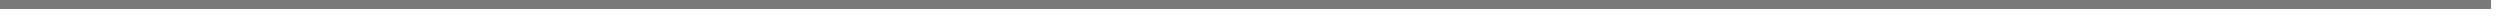
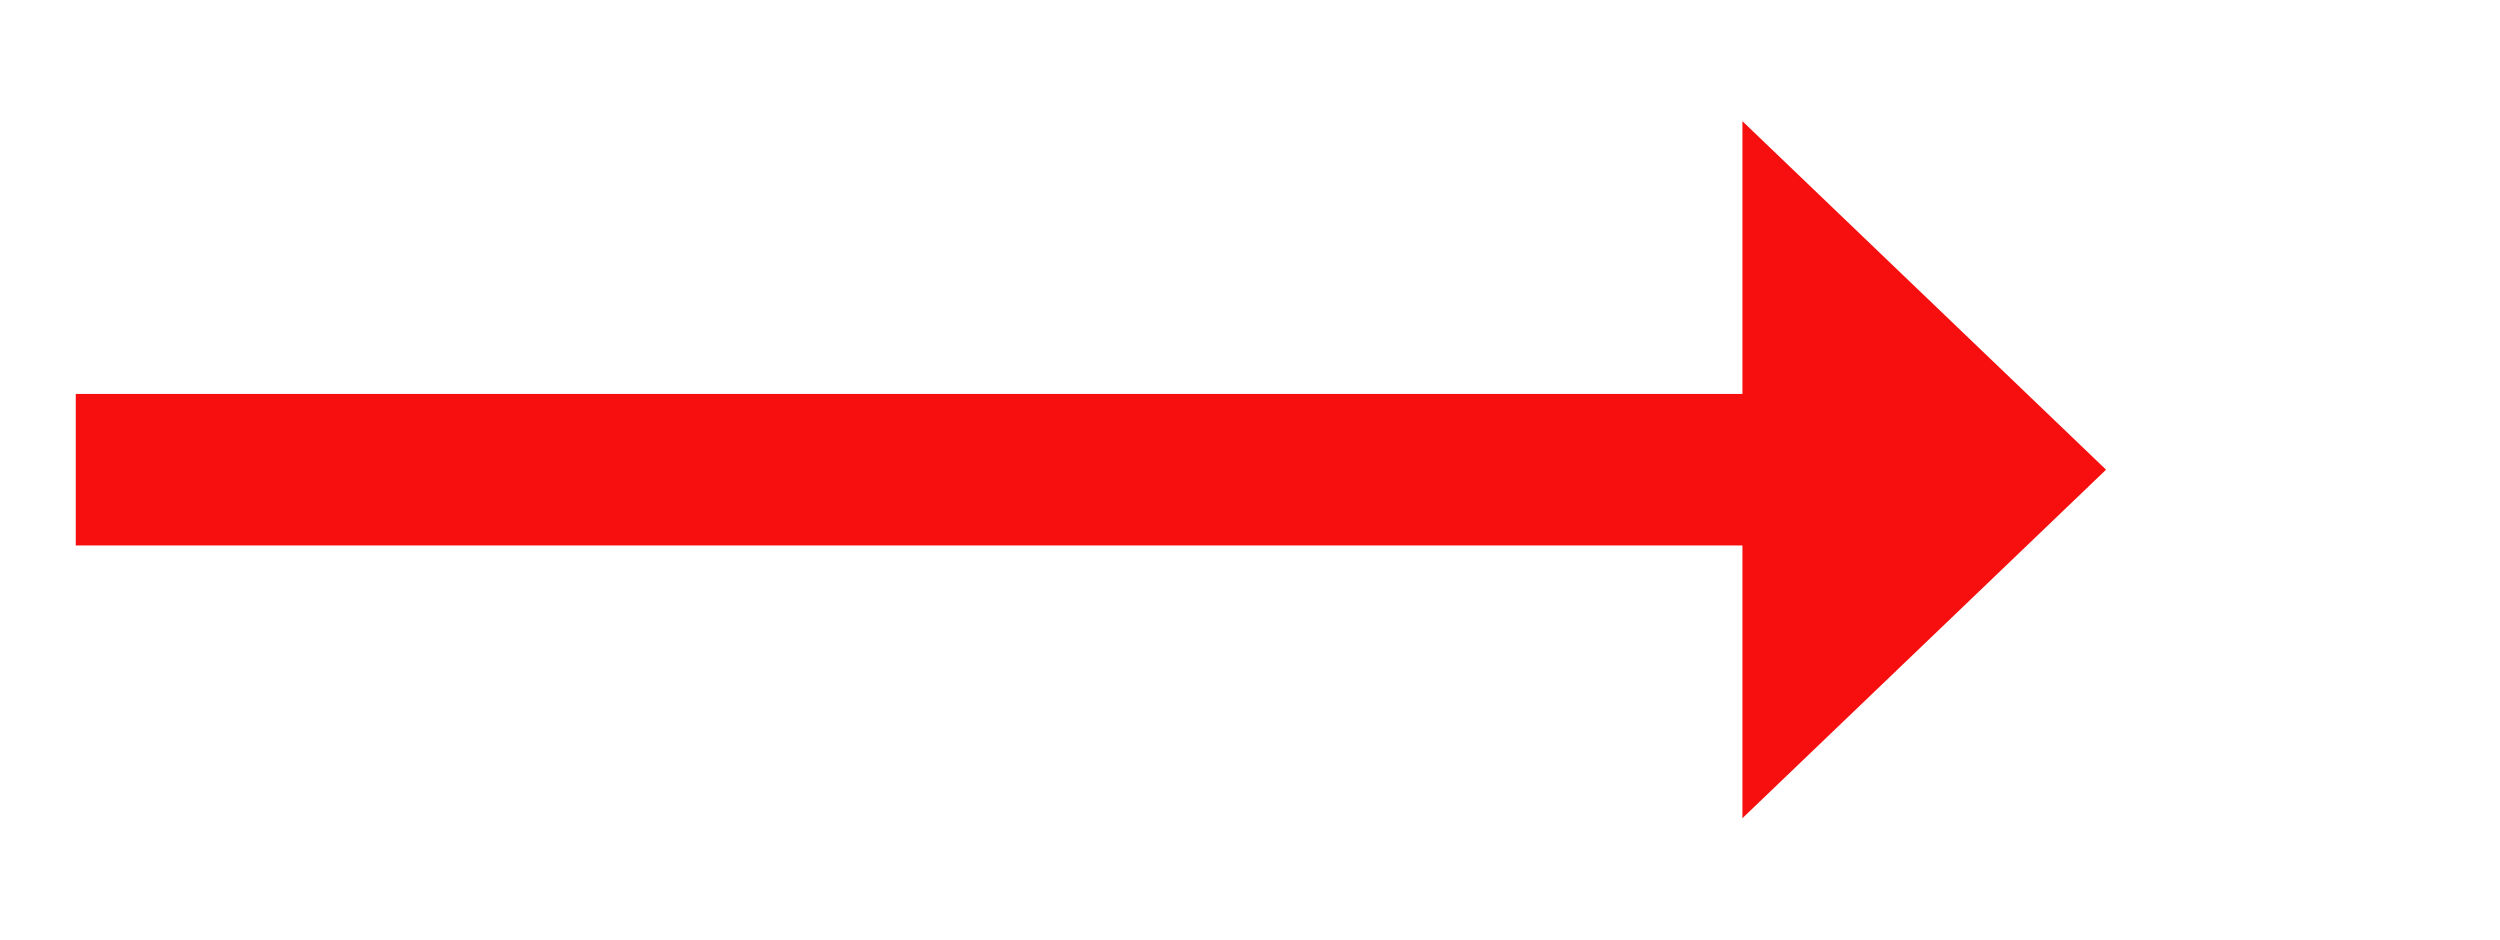
- <svg xmlns="http://www.w3.org/2000/svg" version="1.1" width="279px" height="2px">
-   <g transform="matrix(1 0 0 1 -1425 -5479 )">
-     <path d="M 1425 5479.5  L 1703 5479.5  " stroke-width="1" stroke="#797979" fill="none" />
+ <svg xmlns="http://www.w3.org/2000/svg" version="1.1" width="82.5px" height="31px">
+   <g transform="matrix(1 0 0 1 -1365.5 -5729 )">
+     <path d="M 1423 5756  L 1435 5744.5  L 1423 5733  L 1423 5756  Z " fill-rule="nonzero" fill="#f70e0e" stroke="none" />
+     <path d="M 1368 5744.5  L 1426 5744.5  " stroke-width="5" stroke="#f70e0e" fill="none" />
  </g>
</svg>
